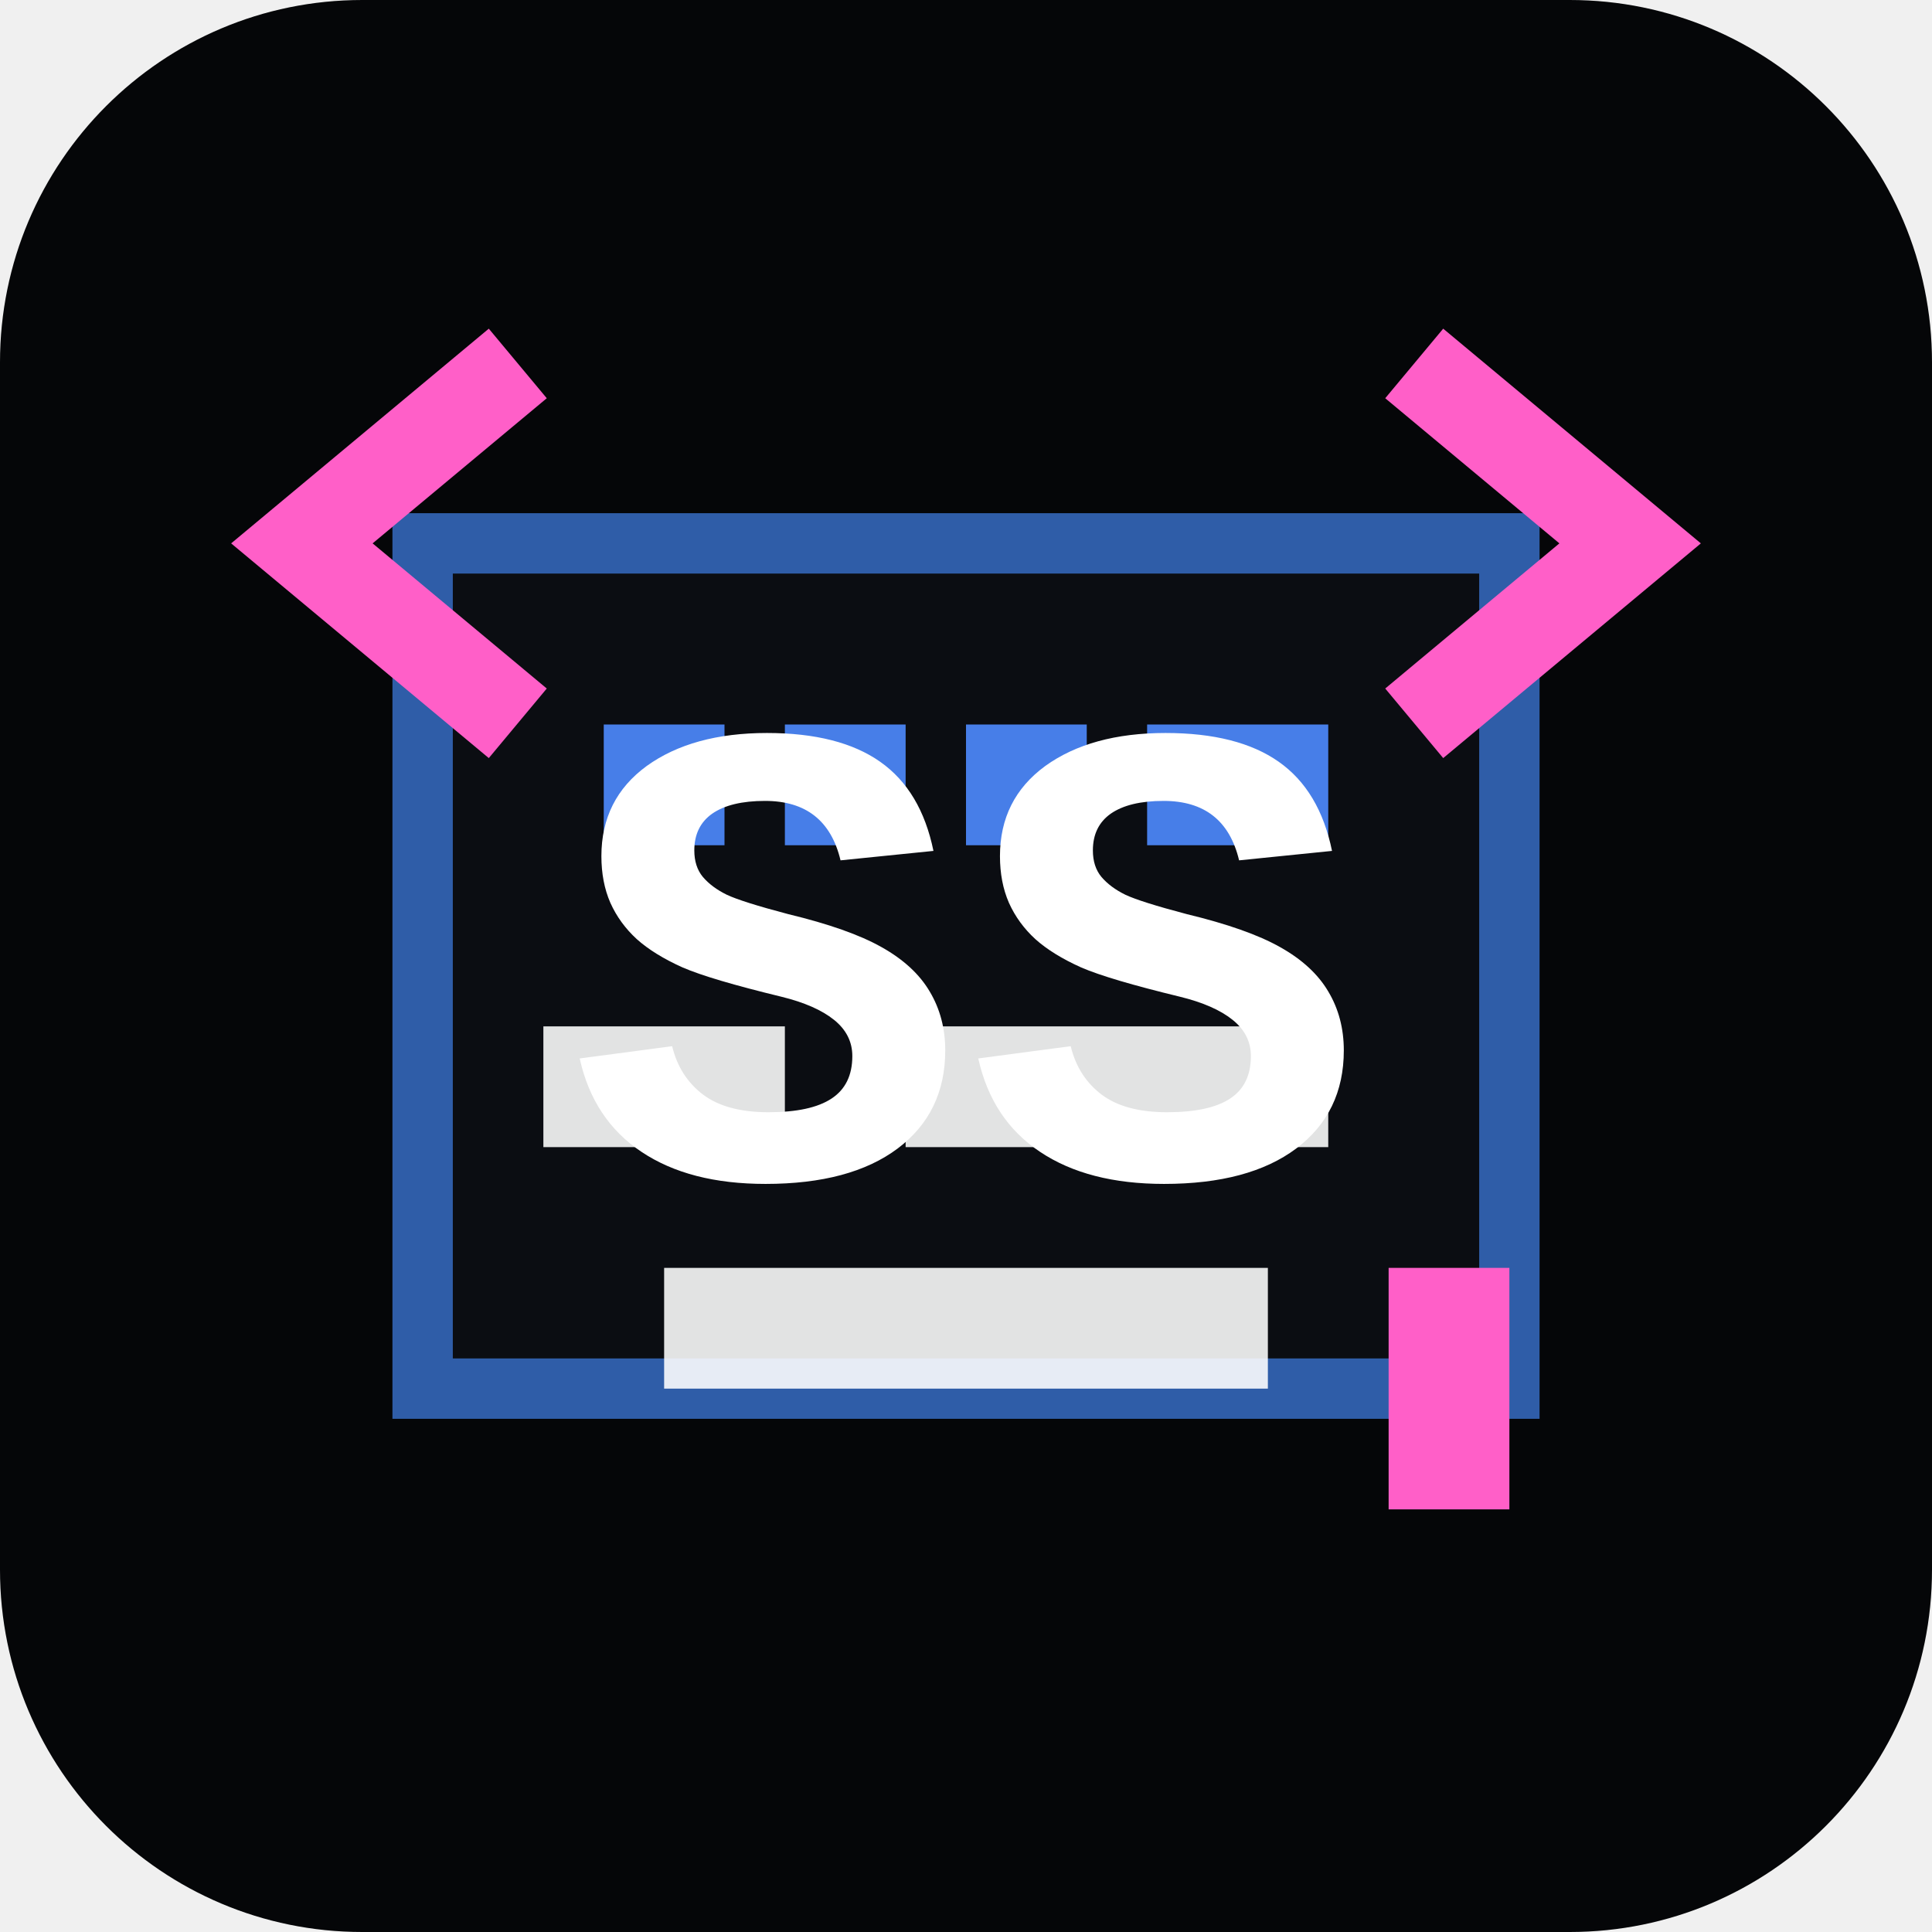
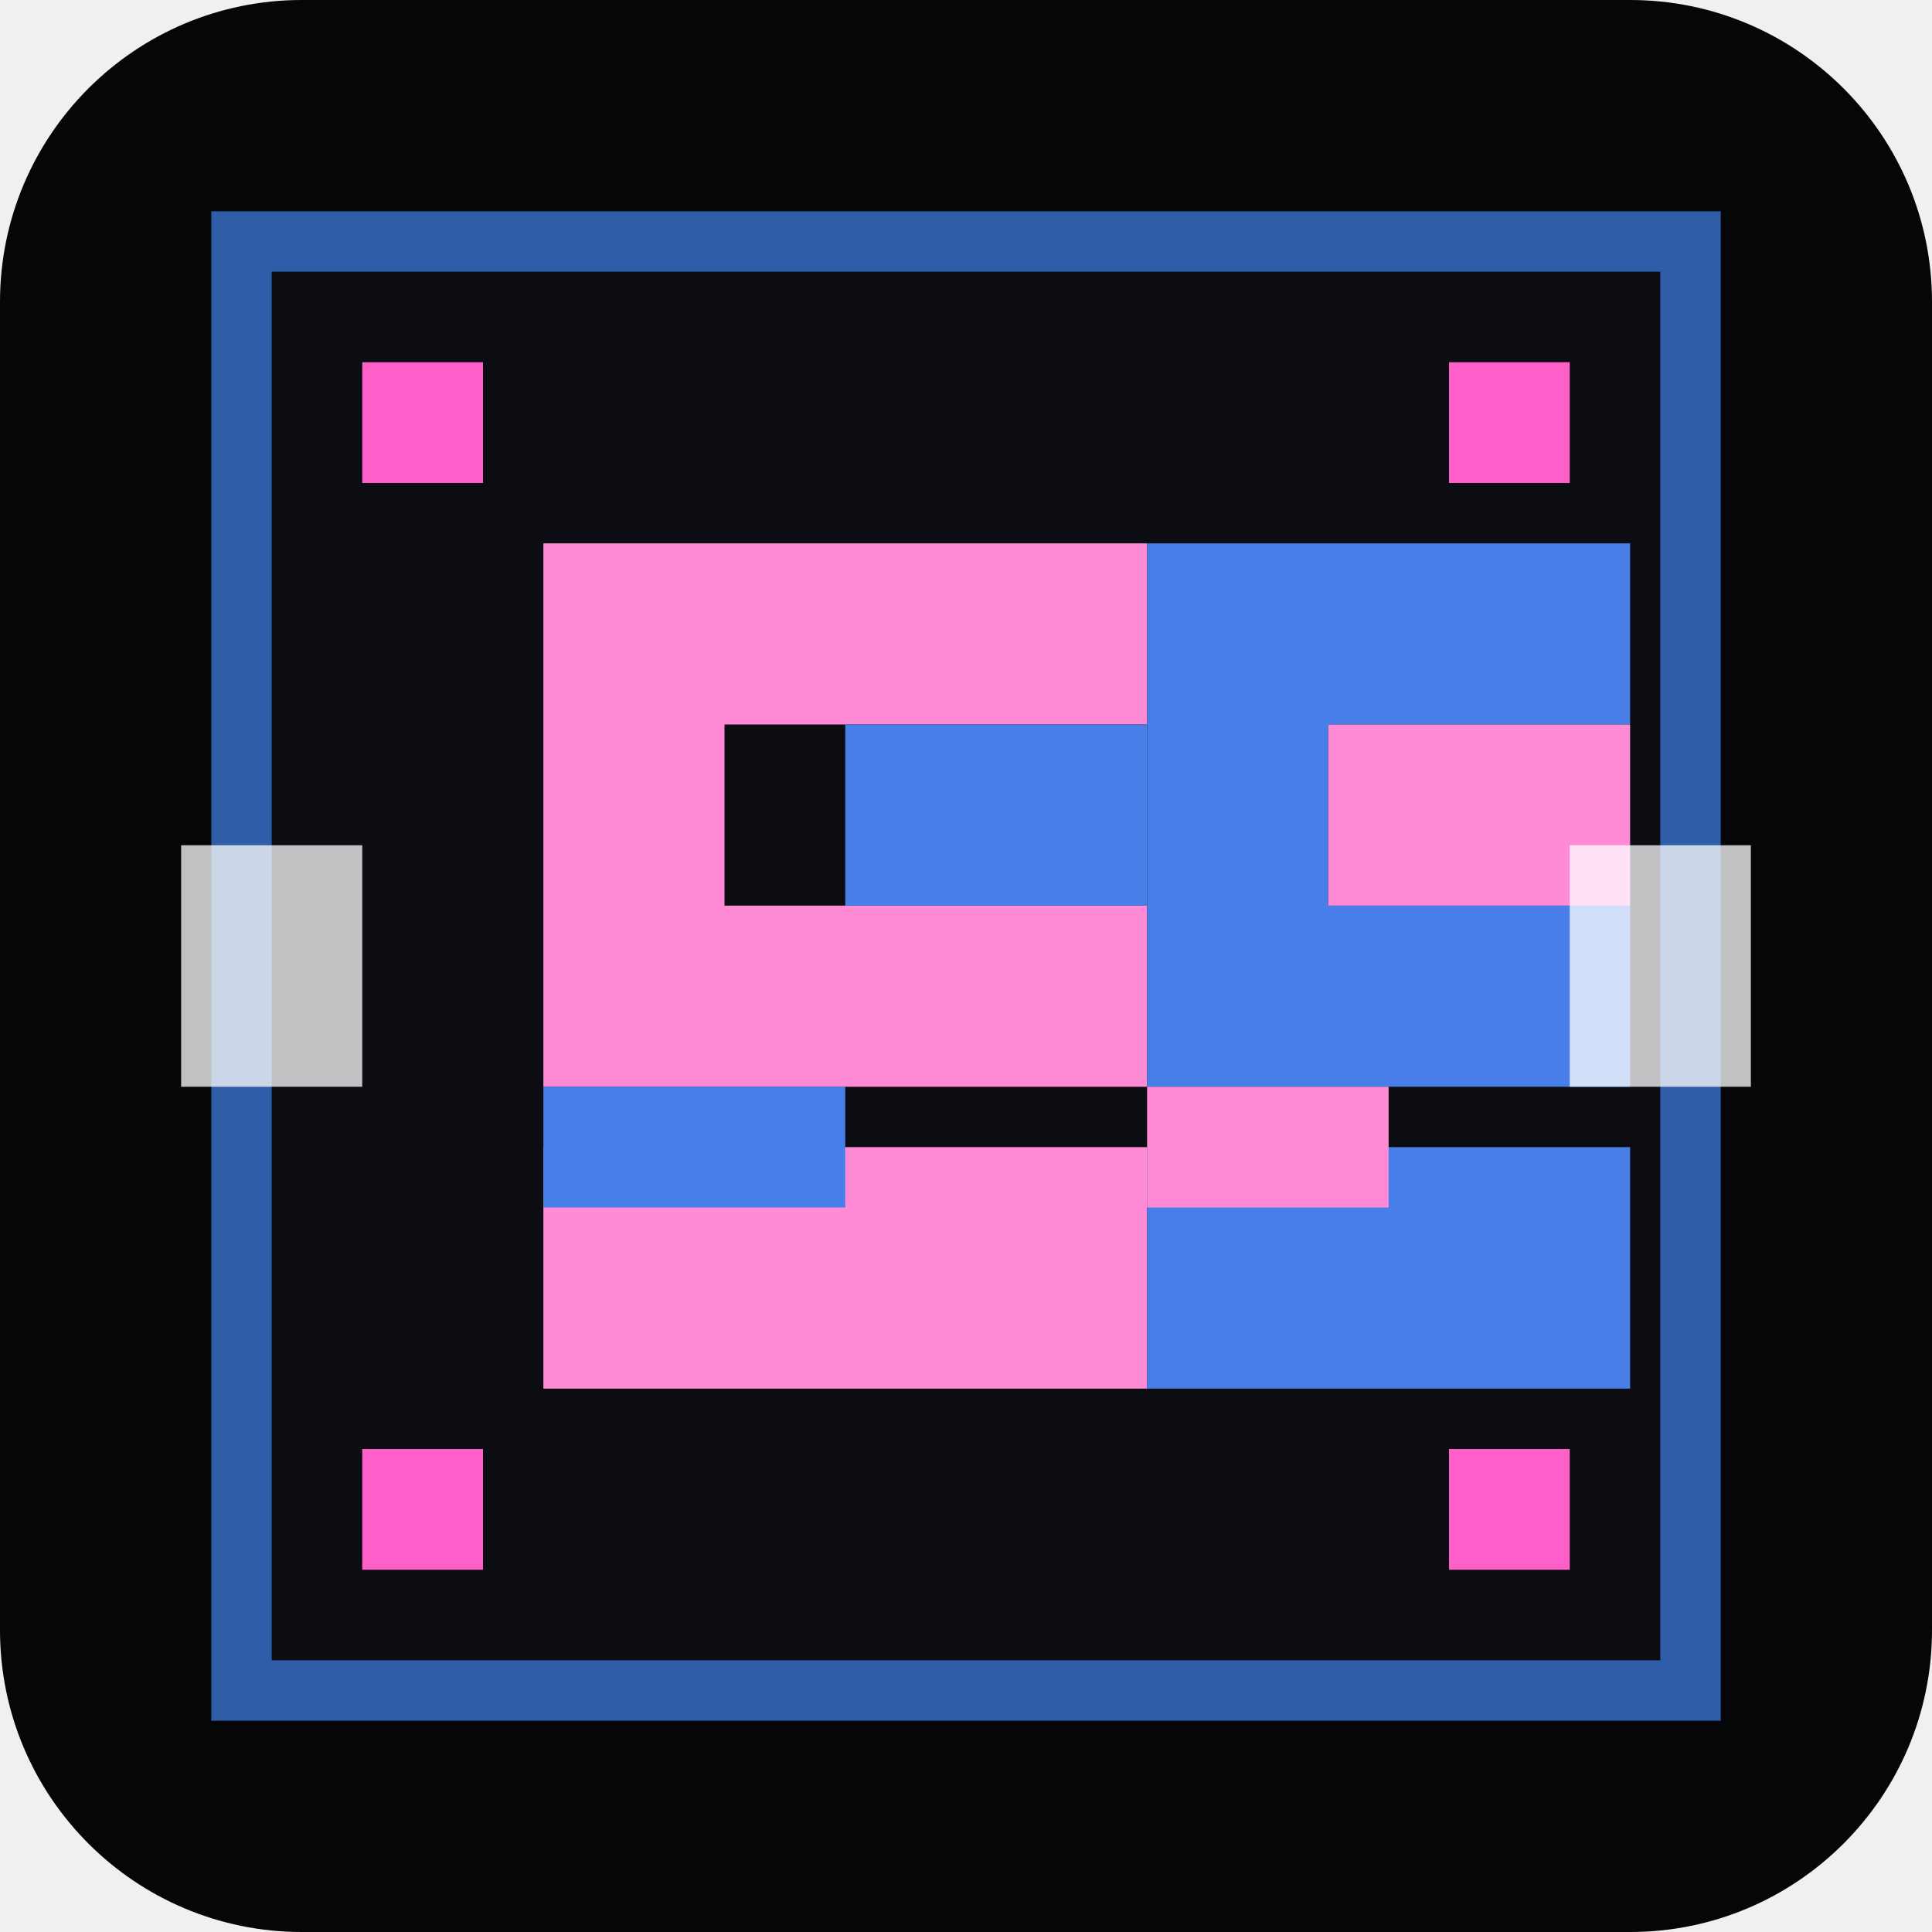
<svg xmlns="http://www.w3.org/2000/svg" viewBox="0 0 64 64" role="img" aria-label="Seya's Sites favicon">
-   <rect width="64" height="64" rx="12" fill="#050608" />
-   <path d="M14 18h36v28H14z" fill="#0b0d12" stroke="#2f5da8" stroke-width="2" />
-   <path d="M20 24h4v4h-4zM26 24h4v4h-4zM32 24h4v4h-4zM38 24h6v4h-6z" fill="#477ee8" />
-   <path d="M18 34h8v4h-8zM30 34h14v4H30zM22 42h20v4H22z" fill="#ffffff" opacity=".88" />
-   <path d="M48 13l6 5-6 5M16 13l-6 5 6 5" fill="none" stroke="#ff5fc8" stroke-width="3" stroke-linecap="square" stroke-linejoin="miter" />
-   <text x="32" y="39" text-anchor="middle" font-family="Consolas, 'Courier New', monospace" font-size="22" font-weight="700" fill="#ffffff">SS</text>
-   <rect x="46" y="42" width="4" height="8" fill="#ff5fc8" />
+   <rect width="64" height="64" rx="10" fill="#050608" />
+   <path d="M8 8h48v48H8z" fill="#0b0d12" stroke="#2f5da8" stroke-width="2" />
+   <path d="M12 12h4v4h-4zM48 12h4v4h-4zM12 48h4v4h-4zM48 48h4v4h-4z" fill="#ff5fc8" />
+   <path d="M18 18h20v6H24v6h14v6H18V18z" fill="#ff8bd6" />
+   <path d="M18 38h20v8H18z" fill="#ff8bd6" />
+   <path d="M28 24h10v6H28zM18 36h10v4H18z" fill="#477ee8" />
+   <path d="M38 18h16v6H44v6h10v6H38V18z" fill="#477ee8" />
+   <path d="M38 38h16v8H38z" fill="#477ee8" />
+   <path d="M44 24h10v6H44zM38 36h8v4h-8z" fill="#ff8bd6" />
+   <path d="M6 28h6v8H6zM52 28h6v8h-6z" fill="#ffffff" opacity=".75" />
</svg>
